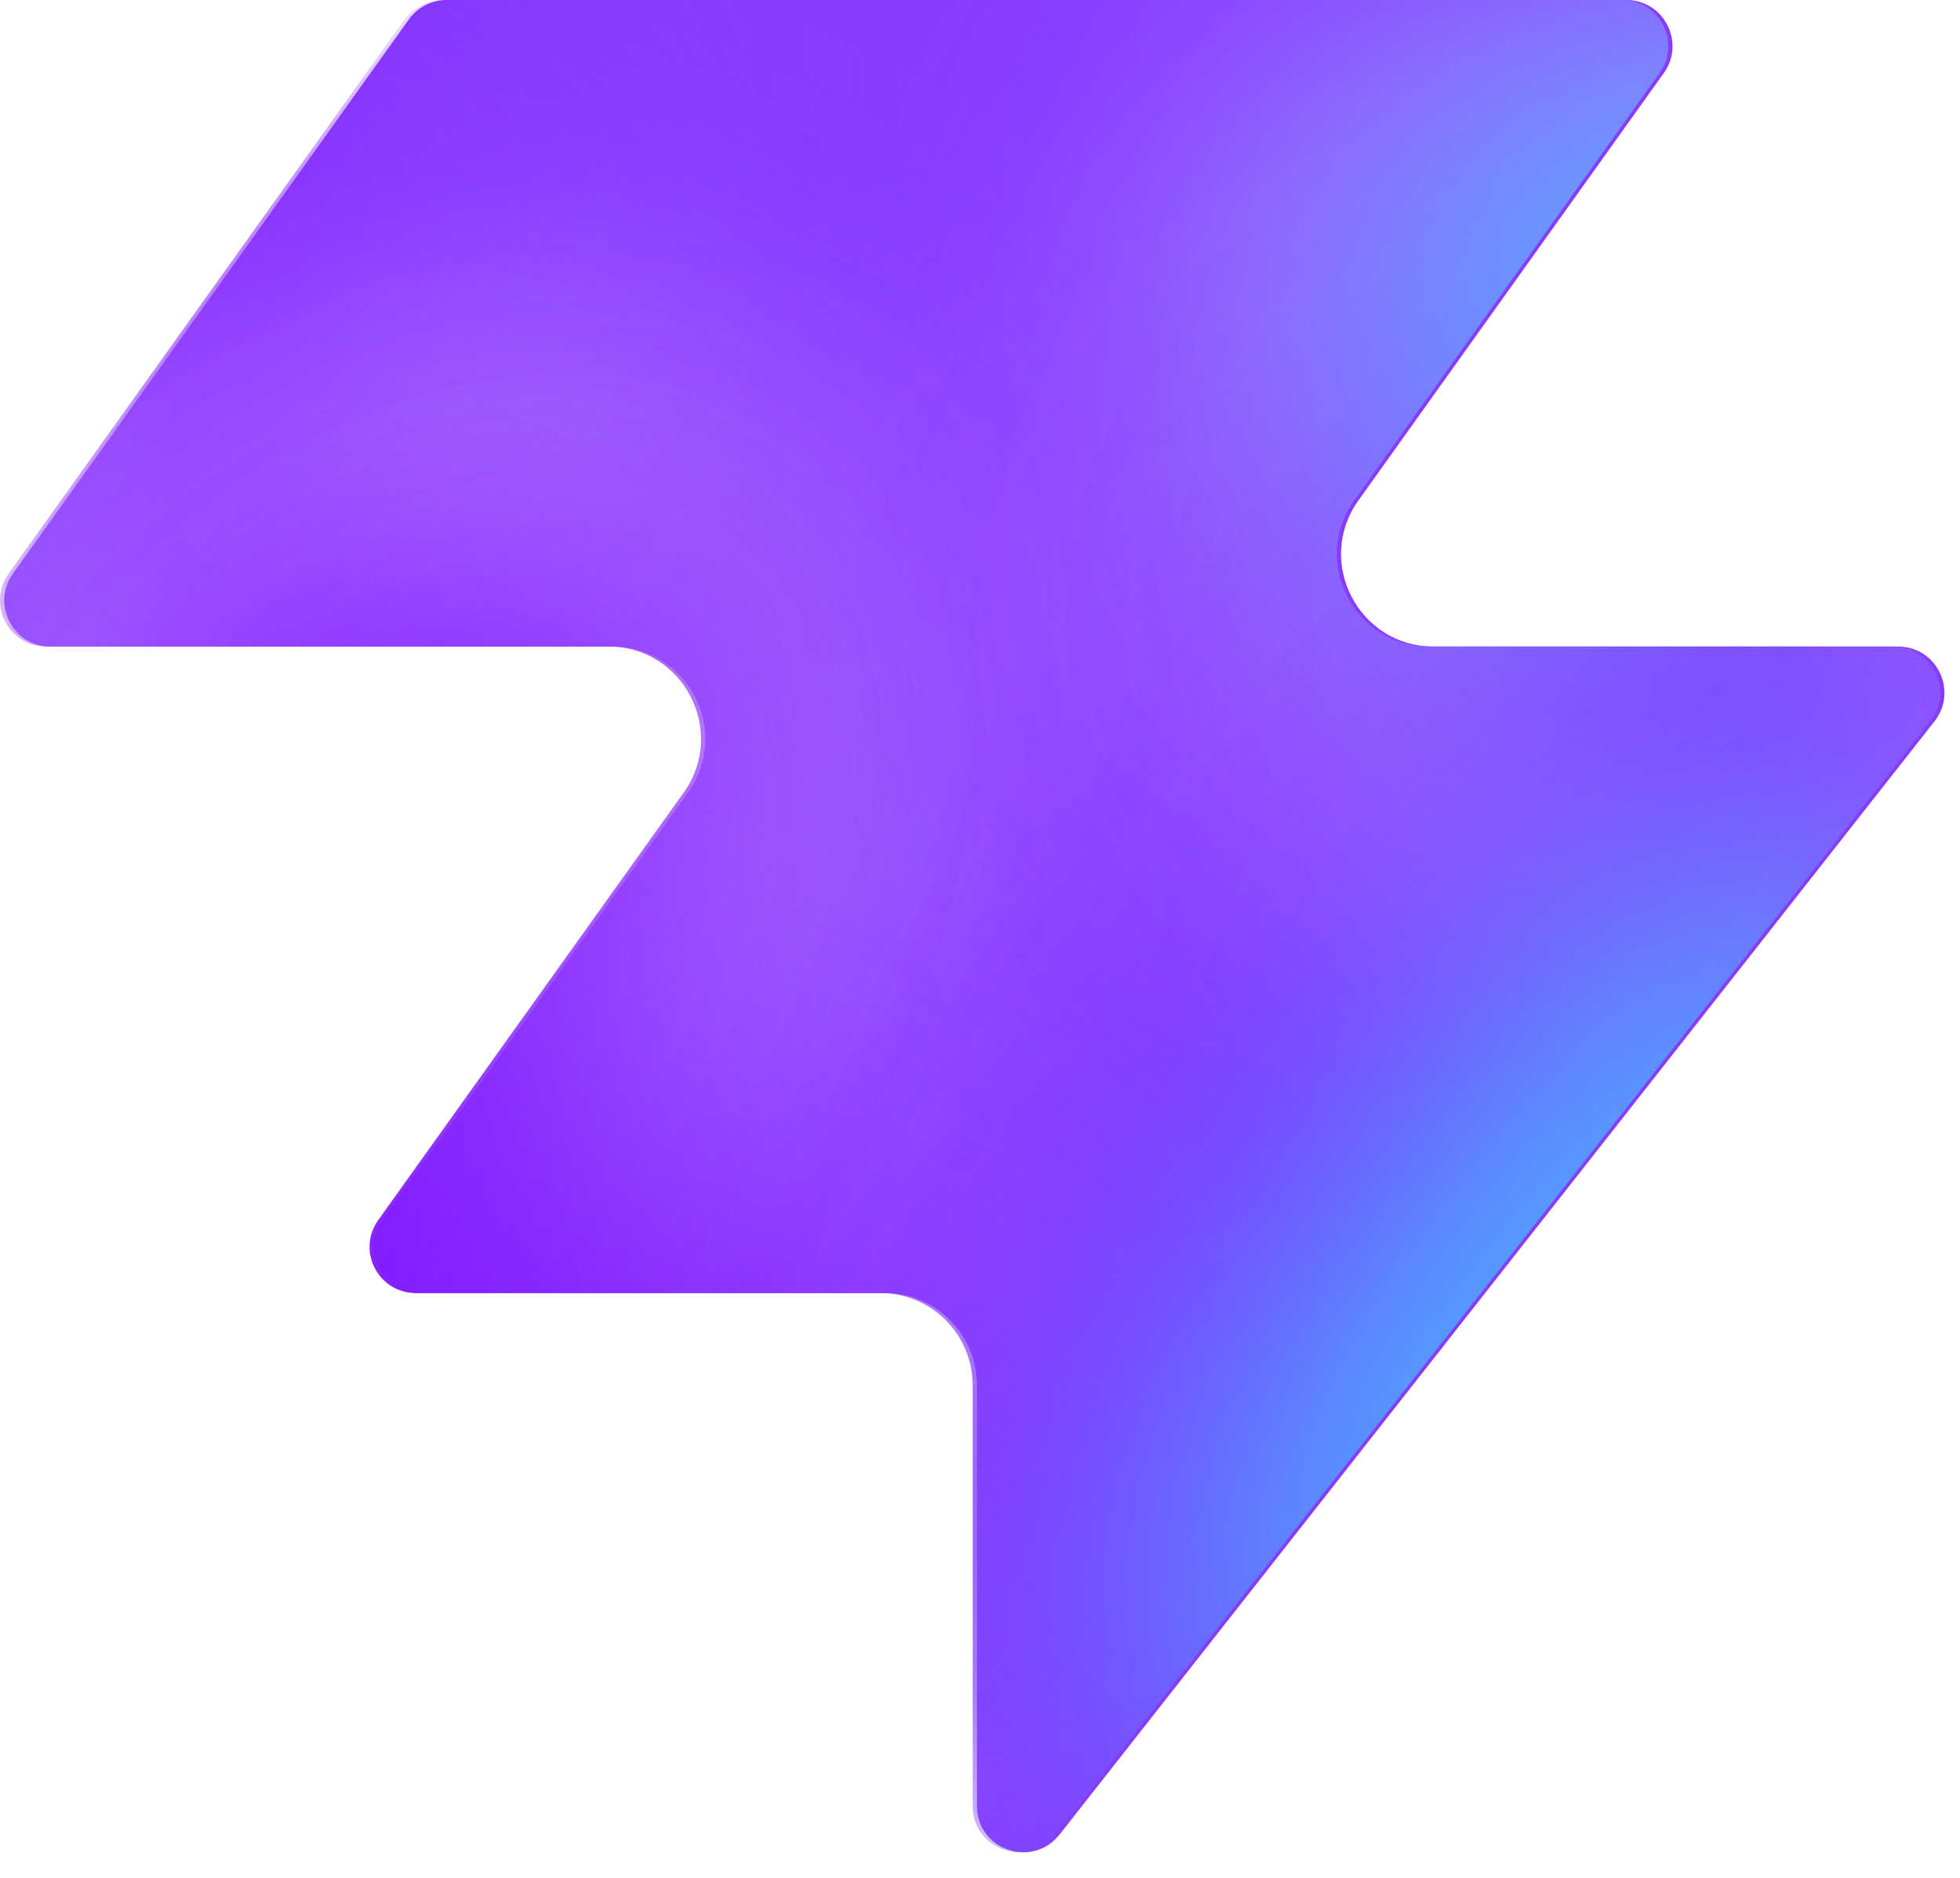
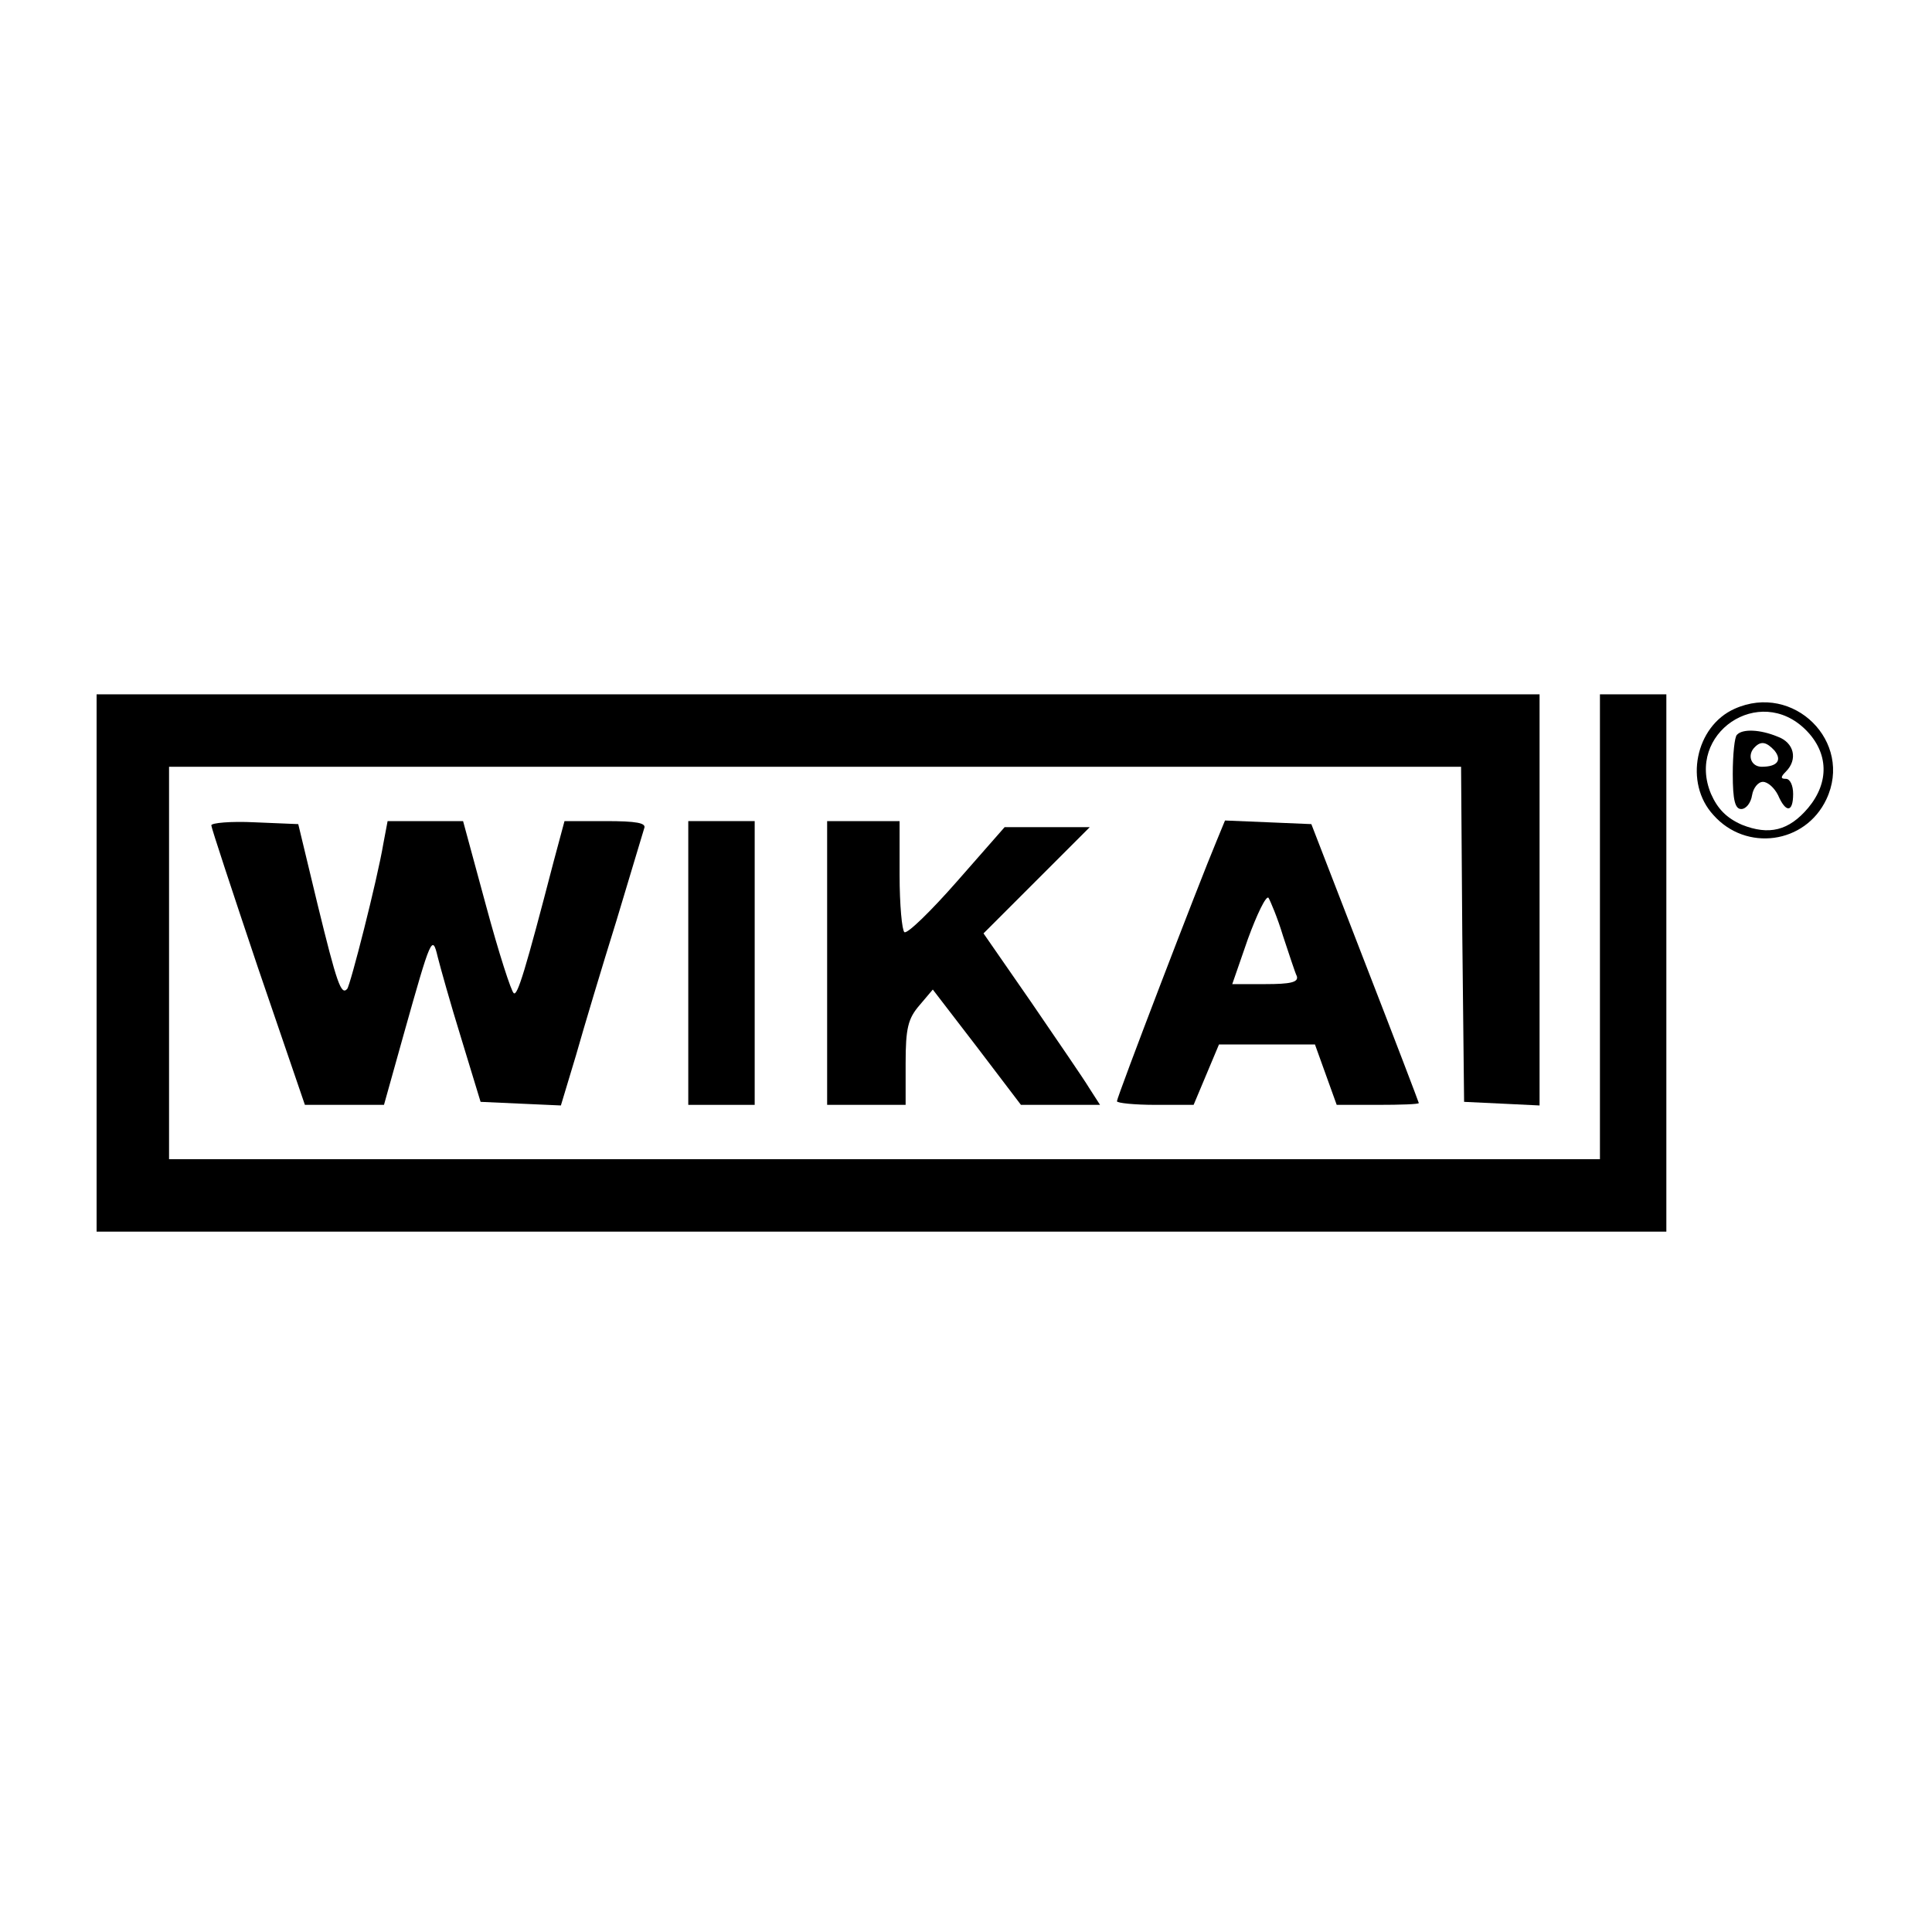
- <svg xmlns="http://www.w3.org/2000/svg" width="48" height="46" fill="none" viewBox="0 0 48 46">
-   <path fill="#863bff" d="M25.946 44.938c-.664.845-2.021.375-2.021-.698V33.937a2.26 2.26 0 0 0-2.262-2.262H10.287c-.92 0-1.456-1.04-.92-1.788l7.48-10.471c1.07-1.497 0-3.578-1.842-3.578H1.237c-.92 0-1.456-1.04-.92-1.788L10.013.474c.214-.297.556-.474.92-.474h28.894c.92 0 1.456 1.04.92 1.788l-7.48 10.471c-1.07 1.498 0 3.579 1.842 3.579h11.377c.943 0 1.473 1.088.89 1.83L25.947 44.94z" style="fill:#863bff;fill:color(display-p3 .525 .23 1);fill-opacity:1" />
-   <mask id="a" width="48" height="46" x="0" y="0" maskUnits="userSpaceOnUse" style="mask-type:alpha">
-     <path fill="#000" d="M25.842 44.938c-.664.844-2.021.375-2.021-.698V33.937a2.26 2.26 0 0 0-2.262-2.262H10.183c-.92 0-1.456-1.04-.92-1.788l7.48-10.471c1.07-1.498 0-3.579-1.842-3.579H1.133c-.92 0-1.456-1.04-.92-1.787L9.91.473c.214-.297.556-.474.92-.474h28.894c.92 0 1.456 1.04.92 1.788l-7.48 10.471c-1.07 1.498 0 3.578 1.842 3.578h11.377c.943 0 1.473 1.088.89 1.832L25.843 44.94z" style="fill:#000;fill-opacity:1" />
-   </mask>
-   <g mask="url(#a)">
-     <g filter="url(#b)">
-       <ellipse cx="5.508" cy="14.704" fill="#ede6ff" rx="5.508" ry="14.704" style="fill:#ede6ff;fill:color(display-p3 .927 .903 1);fill-opacity:1" transform="matrix(.00324 1 1 -.00324 -4.47 31.516)" />
-     </g>
-     <g filter="url(#c)">
-       <ellipse cx="10.399" cy="29.851" fill="#ede6ff" rx="10.399" ry="29.851" style="fill:#ede6ff;fill:color(display-p3 .927 .903 1);fill-opacity:1" transform="matrix(.00324 1 1 -.00324 -39.328 7.883)" />
-     </g>
-     <g filter="url(#d)">
-       <ellipse cx="5.508" cy="30.487" fill="#7e14ff" rx="5.508" ry="30.487" style="fill:#7e14ff;fill:color(display-p3 .492 .077 1);fill-opacity:1" transform="rotate(89.814 -25.913 -14.639)scale(1 -1)" />
-     </g>
-     <g filter="url(#e)">
-       <ellipse cx="5.508" cy="30.599" fill="#7e14ff" rx="5.508" ry="30.599" style="fill:#7e14ff;fill:color(display-p3 .492 .077 1);fill-opacity:1" transform="rotate(89.814 -32.644 -3.334)scale(1 -1)" />
-     </g>
-     <g filter="url(#f)">
-       <ellipse cx="5.508" cy="30.599" fill="#7e14ff" rx="5.508" ry="30.599" style="fill:#7e14ff;fill:color(display-p3 .492 .077 1);fill-opacity:1" transform="matrix(.00324 1 1 -.00324 -34.34 30.47)" />
-     </g>
-     <g filter="url(#g)">
-       <ellipse cx="14.072" cy="22.078" fill="#ede6ff" rx="14.072" ry="22.078" style="fill:#ede6ff;fill:color(display-p3 .927 .903 1);fill-opacity:1" transform="rotate(93.35 24.506 48.493)scale(-1 1)" />
-     </g>
-     <g filter="url(#h)">
-       <ellipse cx="3.47" cy="21.501" fill="#7e14ff" rx="3.47" ry="21.501" style="fill:#7e14ff;fill:color(display-p3 .492 .077 1);fill-opacity:1" transform="rotate(89.009 28.708 47.59)scale(-1 1)" />
-     </g>
-     <g filter="url(#i)">
-       <ellipse cx="3.47" cy="21.501" fill="#7e14ff" rx="3.47" ry="21.501" style="fill:#7e14ff;fill:color(display-p3 .492 .077 1);fill-opacity:1" transform="rotate(89.009 28.708 47.59)scale(-1 1)" />
-     </g>
-     <g filter="url(#j)">
-       <ellipse cx=".387" cy="8.972" fill="#7e14ff" rx="4.407" ry="29.108" style="fill:#7e14ff;fill:color(display-p3 .492 .077 1);fill-opacity:1" transform="rotate(39.51 .387 8.972)" />
-     </g>
-     <g filter="url(#k)">
-       <ellipse cx="47.523" cy="-6.092" fill="#7e14ff" rx="4.407" ry="29.108" style="fill:#7e14ff;fill:color(display-p3 .492 .077 1);fill-opacity:1" transform="rotate(37.892 47.523 -6.092)" />
-     </g>
-     <g filter="url(#l)">
-       <ellipse cx="41.412" cy="6.333" fill="#47bfff" rx="5.971" ry="9.665" style="fill:#47bfff;fill:color(display-p3 .28 .748 1);fill-opacity:1" transform="rotate(37.892 41.412 6.333)" />
-     </g>
-     <g filter="url(#m)">
-       <ellipse cx="-1.879" cy="38.332" fill="#7e14ff" rx="4.407" ry="29.108" style="fill:#7e14ff;fill:color(display-p3 .492 .077 1);fill-opacity:1" transform="rotate(37.892 -1.88 38.332)" />
-     </g>
-     <g filter="url(#n)">
-       <ellipse cx="-1.879" cy="38.332" fill="#7e14ff" rx="4.407" ry="29.108" style="fill:#7e14ff;fill:color(display-p3 .492 .077 1);fill-opacity:1" transform="rotate(37.892 -1.88 38.332)" />
-     </g>
-     <g filter="url(#o)">
-       <ellipse cx="35.651" cy="29.907" fill="#7e14ff" rx="4.407" ry="29.108" style="fill:#7e14ff;fill:color(display-p3 .492 .077 1);fill-opacity:1" transform="rotate(37.892 35.651 29.907)" />
-     </g>
-     <g filter="url(#p)">
-       <ellipse cx="38.418" cy="32.4" fill="#47bfff" rx="5.971" ry="15.297" style="fill:#47bfff;fill:color(display-p3 .28 .748 1);fill-opacity:1" transform="rotate(37.892 38.418 32.4)" />
-     </g>
+ <svg xmlns="http://www.w3.org/2000/svg" version="1.0" width="320pt" height="320pt" viewBox="0 0 320 320" preserveAspectRatio="xMidYMid meet">
+   <g transform="translate(0,320) scale(0.1,-0.1)" fill="#000000" stroke="none">
+     <path d="M160 1605 l0 -445 1300 0 1300 0 0 445 0 445 -55 0 -55 0 0 -385 0 -385 -1185 0 -1185 0 0 325 0 325 1070 0 1070 0 2 -277 3 -278 63 -3 62 -3 0 341 0 340 -1195 0 -1195 0 0 -445z" />
+     <path d="M2873 2026 c-65 -29 -84 -123 -35 -176 54 -61 152 -48 187 26 45 95 -54 194 -152 150z m118 -35 c38 -38 39 -87 4 -129 -32 -38 -65 -46 -110 -28 -25 11 -40 26 -51 51 -42 100 80 183 157 106z" />
+     <path d="M2877 1983 c-4 -3 -7 -33 -7 -65 0 -44 4 -58 14 -58 8 0 16 10 18 23 2 12 10 22 18 22 8 0 19 -10 25 -22 13 -30 25 -29 25 2 0 14 -5 25 -12 25 -9 0 -9 3 0 12 20 20 14 48 -14 58 -29 12 -58 13 -67 3z m62 -26 c13 -16 5 -27 -21 -27 -18 0 -25 20 -11 33 10 10 19 8 32 -6z" />
+     <path d="M350 1833 c0 -4 35 -110 77 -235 l78 -228 66 0 65 0 33 118 c45 160 47 165 56 127 4 -16 21 -77 39 -135 l32 -105 66 -3 67 -3 25 83 c13 46 43 146 67 223 23 77 44 146 46 153 4 9 -13 12 -64 12 l-68 0 -18 -67 c-47 -181 -60 -223 -66 -218 -4 2 -25 67 -46 145 l-38 140 -62 0 -63 0 -7 -37 c-10 -60 -55 -236 -60 -241 -10 -11 -17 9 -49 140 l-32 133 -72 3 c-40 2 -72 -1 -72 -5z" />
+     <path d="M1140 1605 l0 -235 55 0 55 0 0 235 0 235 -55 0 -55 0 0 -235z" />
+     <path d="M1370 1605 l0 -235 65 0 65 0 0 69 c0 58 4 74 23 96 l22 26 73 -95 73 -96 66 0 65 0 -18 28 c-9 15 -53 79 -96 142 l-79 114 88 88 88 88 -71 0 -70 0 -79 -90 c-43 -49 -82 -87 -87 -84 -4 3 -8 45 -8 95 l0 89 -60 0 -60 0 0 -235z" />
+     <path d="M2015 1807 c-29 -69 -165 -424 -165 -431 0 -3 29 -6 64 -6 l63 0 21 50 21 50 79 0 80 0 18 -50 18 -50 68 0 c37 0 68 1 68 3 0 1 -40 106 -89 232 l-89 230 -71 3 -72 3 -14 -34z m110 -157 c10 -30 20 -61 23 -67 3 -10 -11 -13 -52 -13 l-55 0 26 75 c15 41 30 72 34 68 3 -5 15 -33 24 -63z" />
  </g>
-   <defs>
-     <filter id="b" width="60.045" height="41.654" x="-19.77" y="16.149" color-interpolation-filters="sRGB" filterUnits="userSpaceOnUse">
-       <feFlood flood-opacity="0" result="BackgroundImageFix" />
-       <feBlend in="SourceGraphic" in2="BackgroundImageFix" result="shape" />
-       <feGaussianBlur result="effect1_foregroundBlur_2002_17158" stdDeviation="7.659" />
-     </filter>
-     <filter id="c" width="90.34" height="51.437" x="-54.613" y="-7.533" color-interpolation-filters="sRGB" filterUnits="userSpaceOnUse">
-       <feFlood flood-opacity="0" result="BackgroundImageFix" />
-       <feBlend in="SourceGraphic" in2="BackgroundImageFix" result="shape" />
-       <feGaussianBlur result="effect1_foregroundBlur_2002_17158" stdDeviation="7.659" />
-     </filter>
-     <filter id="d" width="79.355" height="29.4" x="-49.64" y="2.03" color-interpolation-filters="sRGB" filterUnits="userSpaceOnUse">
-       <feFlood flood-opacity="0" result="BackgroundImageFix" />
-       <feBlend in="SourceGraphic" in2="BackgroundImageFix" result="shape" />
-       <feGaussianBlur result="effect1_foregroundBlur_2002_17158" stdDeviation="4.596" />
-     </filter>
-     <filter id="e" width="79.579" height="29.4" x="-45.045" y="20.029" color-interpolation-filters="sRGB" filterUnits="userSpaceOnUse">
-       <feFlood flood-opacity="0" result="BackgroundImageFix" />
-       <feBlend in="SourceGraphic" in2="BackgroundImageFix" result="shape" />
-       <feGaussianBlur result="effect1_foregroundBlur_2002_17158" stdDeviation="4.596" />
-     </filter>
-     <filter id="f" width="79.579" height="29.4" x="-43.513" y="21.178" color-interpolation-filters="sRGB" filterUnits="userSpaceOnUse">
-       <feFlood flood-opacity="0" result="BackgroundImageFix" />
-       <feBlend in="SourceGraphic" in2="BackgroundImageFix" result="shape" />
-       <feGaussianBlur result="effect1_foregroundBlur_2002_17158" stdDeviation="4.596" />
-     </filter>
-     <filter id="g" width="74.749" height="58.852" x="15.756" y="-17.901" color-interpolation-filters="sRGB" filterUnits="userSpaceOnUse">
-       <feFlood flood-opacity="0" result="BackgroundImageFix" />
-       <feBlend in="SourceGraphic" in2="BackgroundImageFix" result="shape" />
-       <feGaussianBlur result="effect1_foregroundBlur_2002_17158" stdDeviation="7.659" />
-     </filter>
-     <filter id="h" width="61.377" height="25.362" x="23.548" y="2.284" color-interpolation-filters="sRGB" filterUnits="userSpaceOnUse">
-       <feFlood flood-opacity="0" result="BackgroundImageFix" />
-       <feBlend in="SourceGraphic" in2="BackgroundImageFix" result="shape" />
-       <feGaussianBlur result="effect1_foregroundBlur_2002_17158" stdDeviation="4.596" />
-     </filter>
-     <filter id="i" width="61.377" height="25.362" x="23.548" y="2.284" color-interpolation-filters="sRGB" filterUnits="userSpaceOnUse">
-       <feFlood flood-opacity="0" result="BackgroundImageFix" />
-       <feBlend in="SourceGraphic" in2="BackgroundImageFix" result="shape" />
-       <feGaussianBlur result="effect1_foregroundBlur_2002_17158" stdDeviation="4.596" />
-     </filter>
-     <filter id="j" width="56.045" height="63.649" x="-27.636" y="-22.853" color-interpolation-filters="sRGB" filterUnits="userSpaceOnUse">
-       <feFlood flood-opacity="0" result="BackgroundImageFix" />
-       <feBlend in="SourceGraphic" in2="BackgroundImageFix" result="shape" />
-       <feGaussianBlur result="effect1_foregroundBlur_2002_17158" stdDeviation="4.596" />
-     </filter>
-     <filter id="k" width="54.814" height="64.646" x="20.116" y="-38.415" color-interpolation-filters="sRGB" filterUnits="userSpaceOnUse">
-       <feFlood flood-opacity="0" result="BackgroundImageFix" />
-       <feBlend in="SourceGraphic" in2="BackgroundImageFix" result="shape" />
-       <feGaussianBlur result="effect1_foregroundBlur_2002_17158" stdDeviation="4.596" />
-     </filter>
-     <filter id="l" width="33.541" height="35.313" x="24.641" y="-11.323" color-interpolation-filters="sRGB" filterUnits="userSpaceOnUse">
-       <feFlood flood-opacity="0" result="BackgroundImageFix" />
-       <feBlend in="SourceGraphic" in2="BackgroundImageFix" result="shape" />
-       <feGaussianBlur result="effect1_foregroundBlur_2002_17158" stdDeviation="4.596" />
-     </filter>
-     <filter id="m" width="54.814" height="64.646" x="-29.286" y="6.009" color-interpolation-filters="sRGB" filterUnits="userSpaceOnUse">
-       <feFlood flood-opacity="0" result="BackgroundImageFix" />
-       <feBlend in="SourceGraphic" in2="BackgroundImageFix" result="shape" />
-       <feGaussianBlur result="effect1_foregroundBlur_2002_17158" stdDeviation="4.596" />
-     </filter>
-     <filter id="n" width="54.814" height="64.646" x="-29.286" y="6.009" color-interpolation-filters="sRGB" filterUnits="userSpaceOnUse">
-       <feFlood flood-opacity="0" result="BackgroundImageFix" />
-       <feBlend in="SourceGraphic" in2="BackgroundImageFix" result="shape" />
-       <feGaussianBlur result="effect1_foregroundBlur_2002_17158" stdDeviation="4.596" />
-     </filter>
-     <filter id="o" width="54.814" height="64.646" x="8.244" y="-2.416" color-interpolation-filters="sRGB" filterUnits="userSpaceOnUse">
-       <feFlood flood-opacity="0" result="BackgroundImageFix" />
-       <feBlend in="SourceGraphic" in2="BackgroundImageFix" result="shape" />
-       <feGaussianBlur result="effect1_foregroundBlur_2002_17158" stdDeviation="4.596" />
-     </filter>
-     <filter id="p" width="39.409" height="43.623" x="18.713" y="10.588" color-interpolation-filters="sRGB" filterUnits="userSpaceOnUse">
-       <feFlood flood-opacity="0" result="BackgroundImageFix" />
-       <feBlend in="SourceGraphic" in2="BackgroundImageFix" result="shape" />
-       <feGaussianBlur result="effect1_foregroundBlur_2002_17158" stdDeviation="4.596" />
-     </filter>
-   </defs>
</svg>
